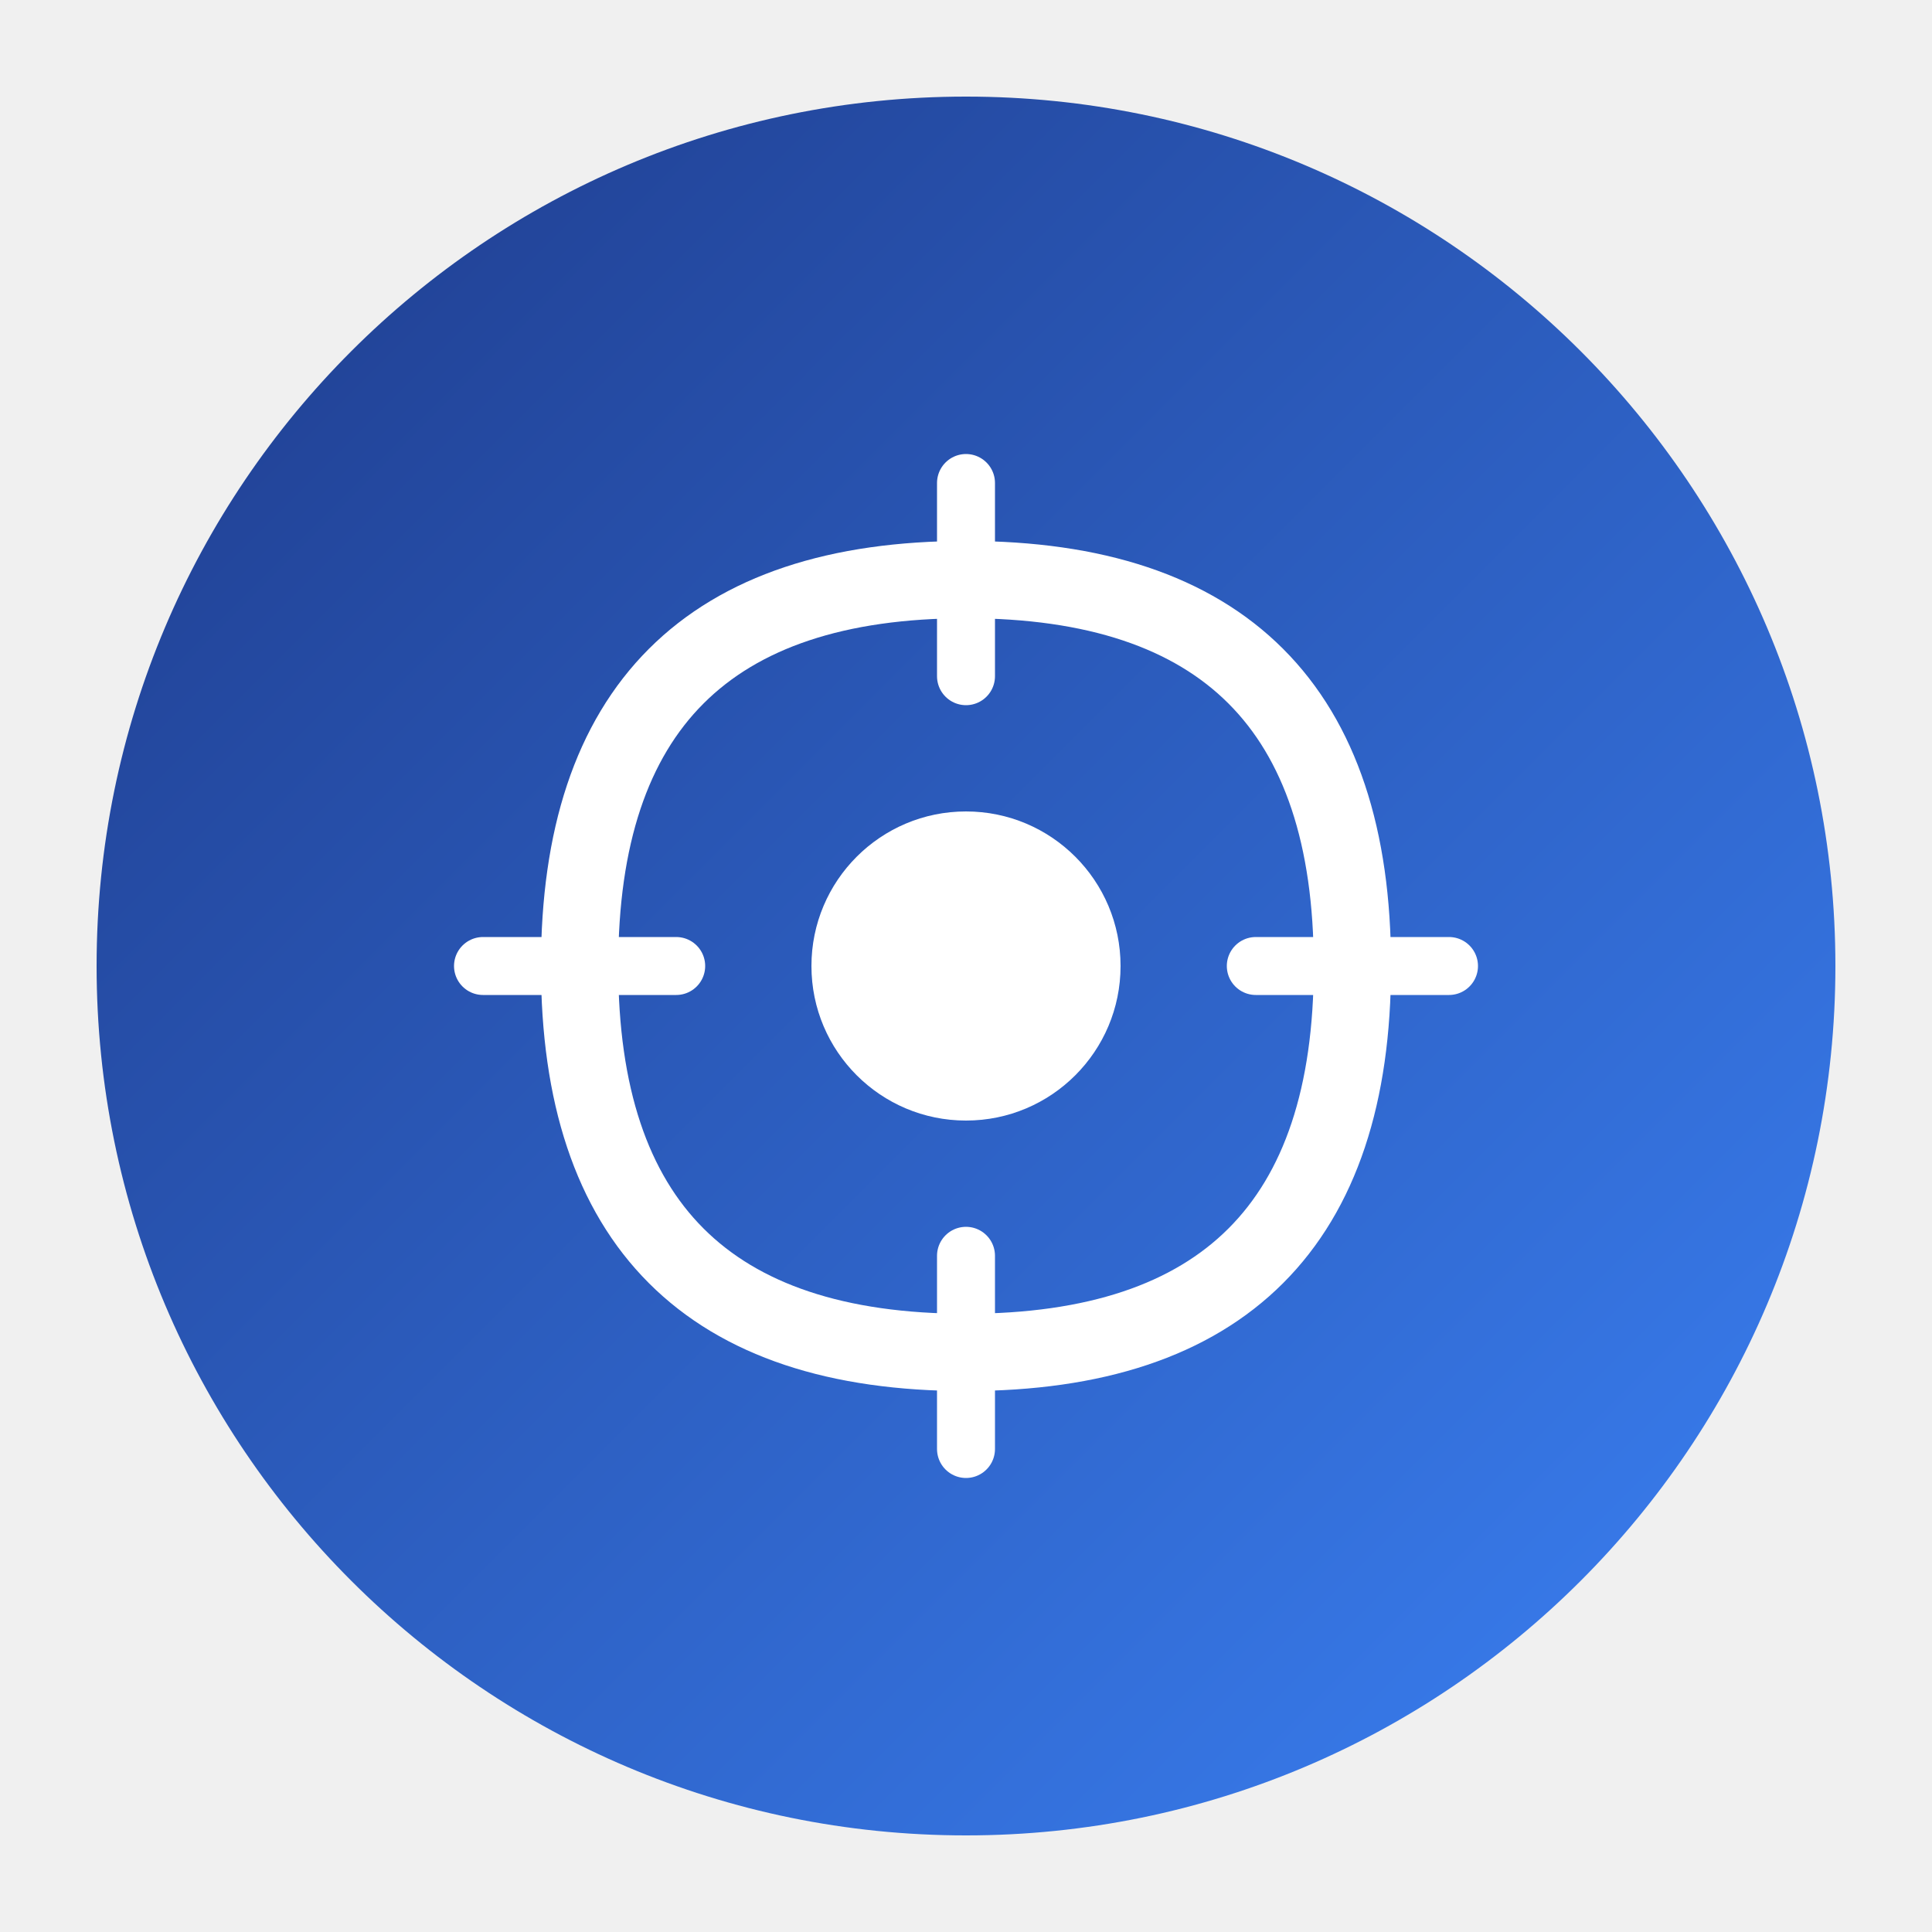
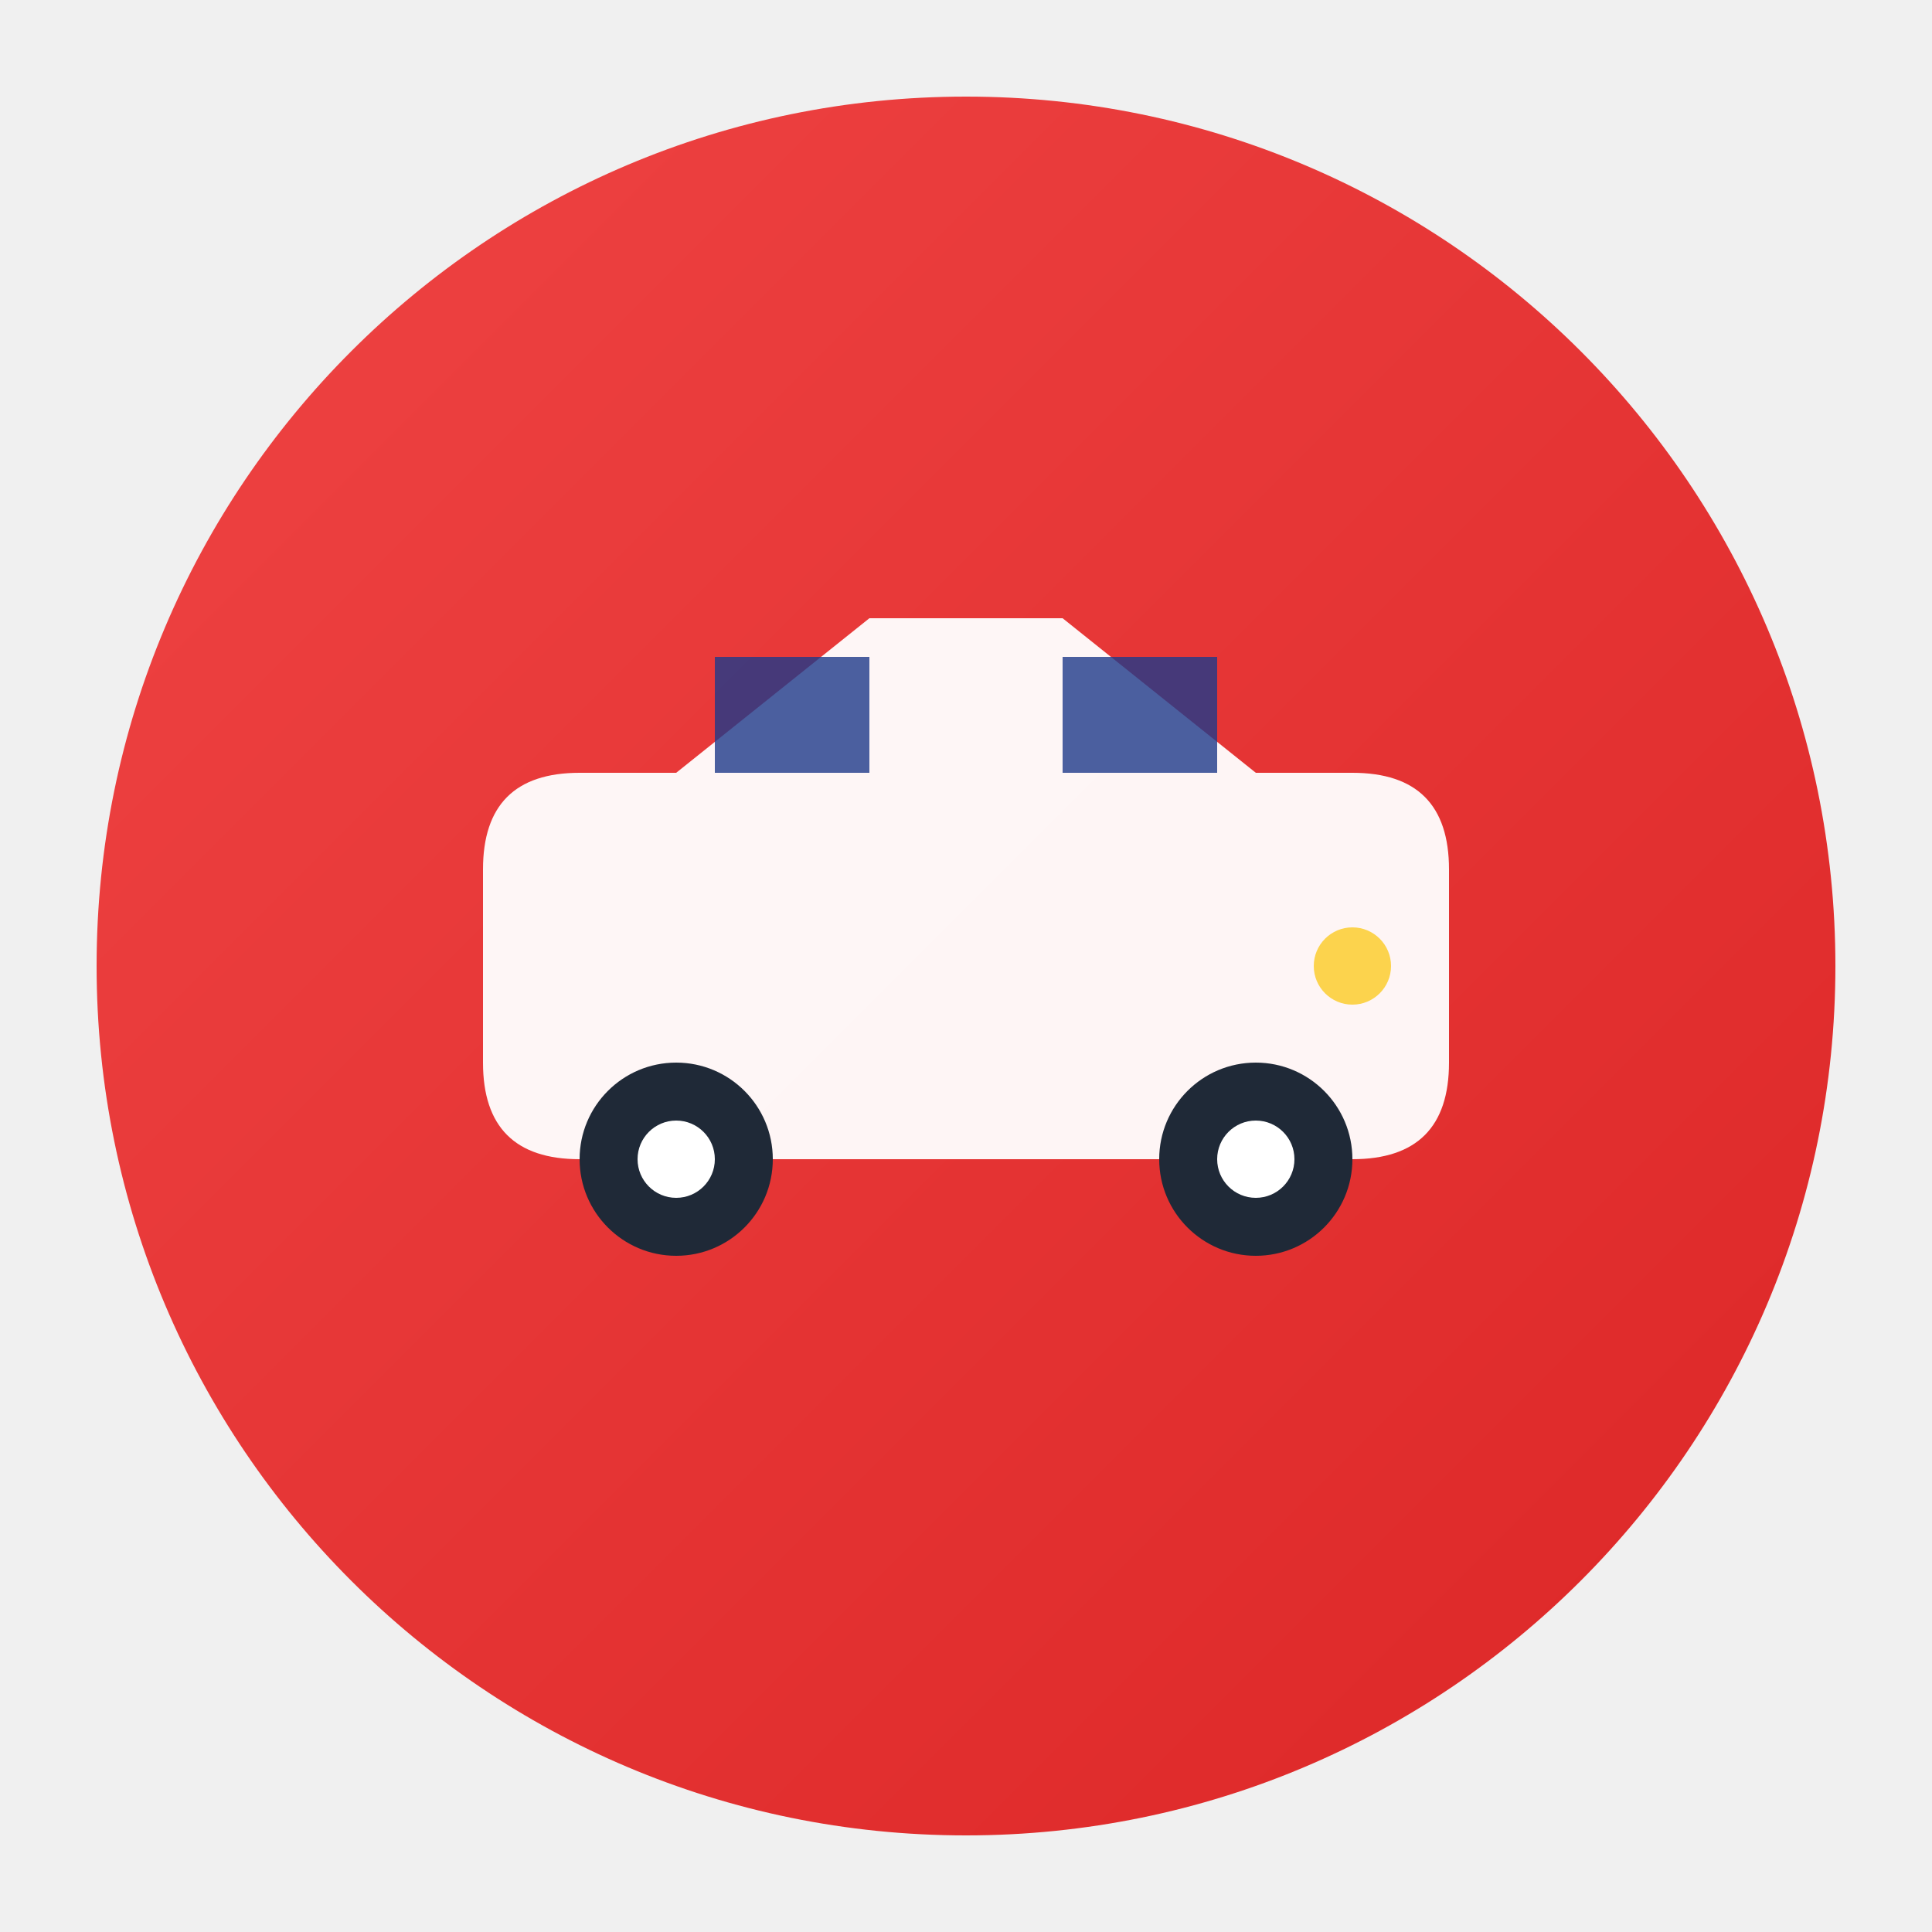
<svg xmlns="http://www.w3.org/2000/svg" viewBox="0 0 100 100">
  <defs>
    <linearGradient id="grad1" x1="0%" y1="0%" x2="100%" y2="100%">
-       <stop offset="0%" style="stop-color:#1E3A8A;stop-opacity:1" />
-       <stop offset="100%" style="stop-color:#3B82F6;stop-opacity:1" />
+       <stop offset="0%" style="stop-color:#EF4444;stop-opacity:1" />
+       <stop offset="100%" style="stop-color:#DC2626;stop-opacity:1" />
    </linearGradient>
  </defs>
  <circle cx="50" cy="50" r="45" fill="url(#grad1)" />
-   <path d="M30 50 Q30 30, 50 30 Q70 30, 70 50 Q70 70, 50 70 Q30 70, 30 50" fill="none" stroke="white" stroke-width="4" stroke-linecap="round" />
-   <circle cx="50" cy="50" r="8" fill="white" />
-   <path d="M50 25 L50 35" stroke="white" stroke-width="3" stroke-linecap="round" />
-   <path d="M50 65 L50 75" stroke="white" stroke-width="3" stroke-linecap="round" />
-   <path d="M25 50 L35 50" stroke="white" stroke-width="3" stroke-linecap="round" />
-   <path d="M65 50 L75 50" stroke="white" stroke-width="3" stroke-linecap="round" />
+   <path d="M25 55 L25 45 Q25 40, 30 40 L70 40 Q75 40, 75 45 L75 55 Q75 60, 70 60 L30 60 Q25 60, 25 55 Z" fill="white" opacity="0.95" />
+   <path d="M35 40 L45 32 L55 32 L65 40 Z" fill="white" opacity="0.95" />
+   <rect x="37" y="34" width="8" height="6" fill="#1E3A8A" opacity="0.8" />
+   <rect x="55" y="34" width="8" height="6" fill="#1E3A8A" opacity="0.8" />
+   <circle cx="35" cy="60" r="5" fill="#1F2937" />
+   <circle cx="65" cy="60" r="5" fill="#1F2937" />
+   <circle cx="35" cy="60" r="2" fill="white" />
+   <circle cx="65" cy="60" r="2" fill="white" />
+   <circle cx="70" cy="50" r="2" fill="#FCD34D" />
</svg>
